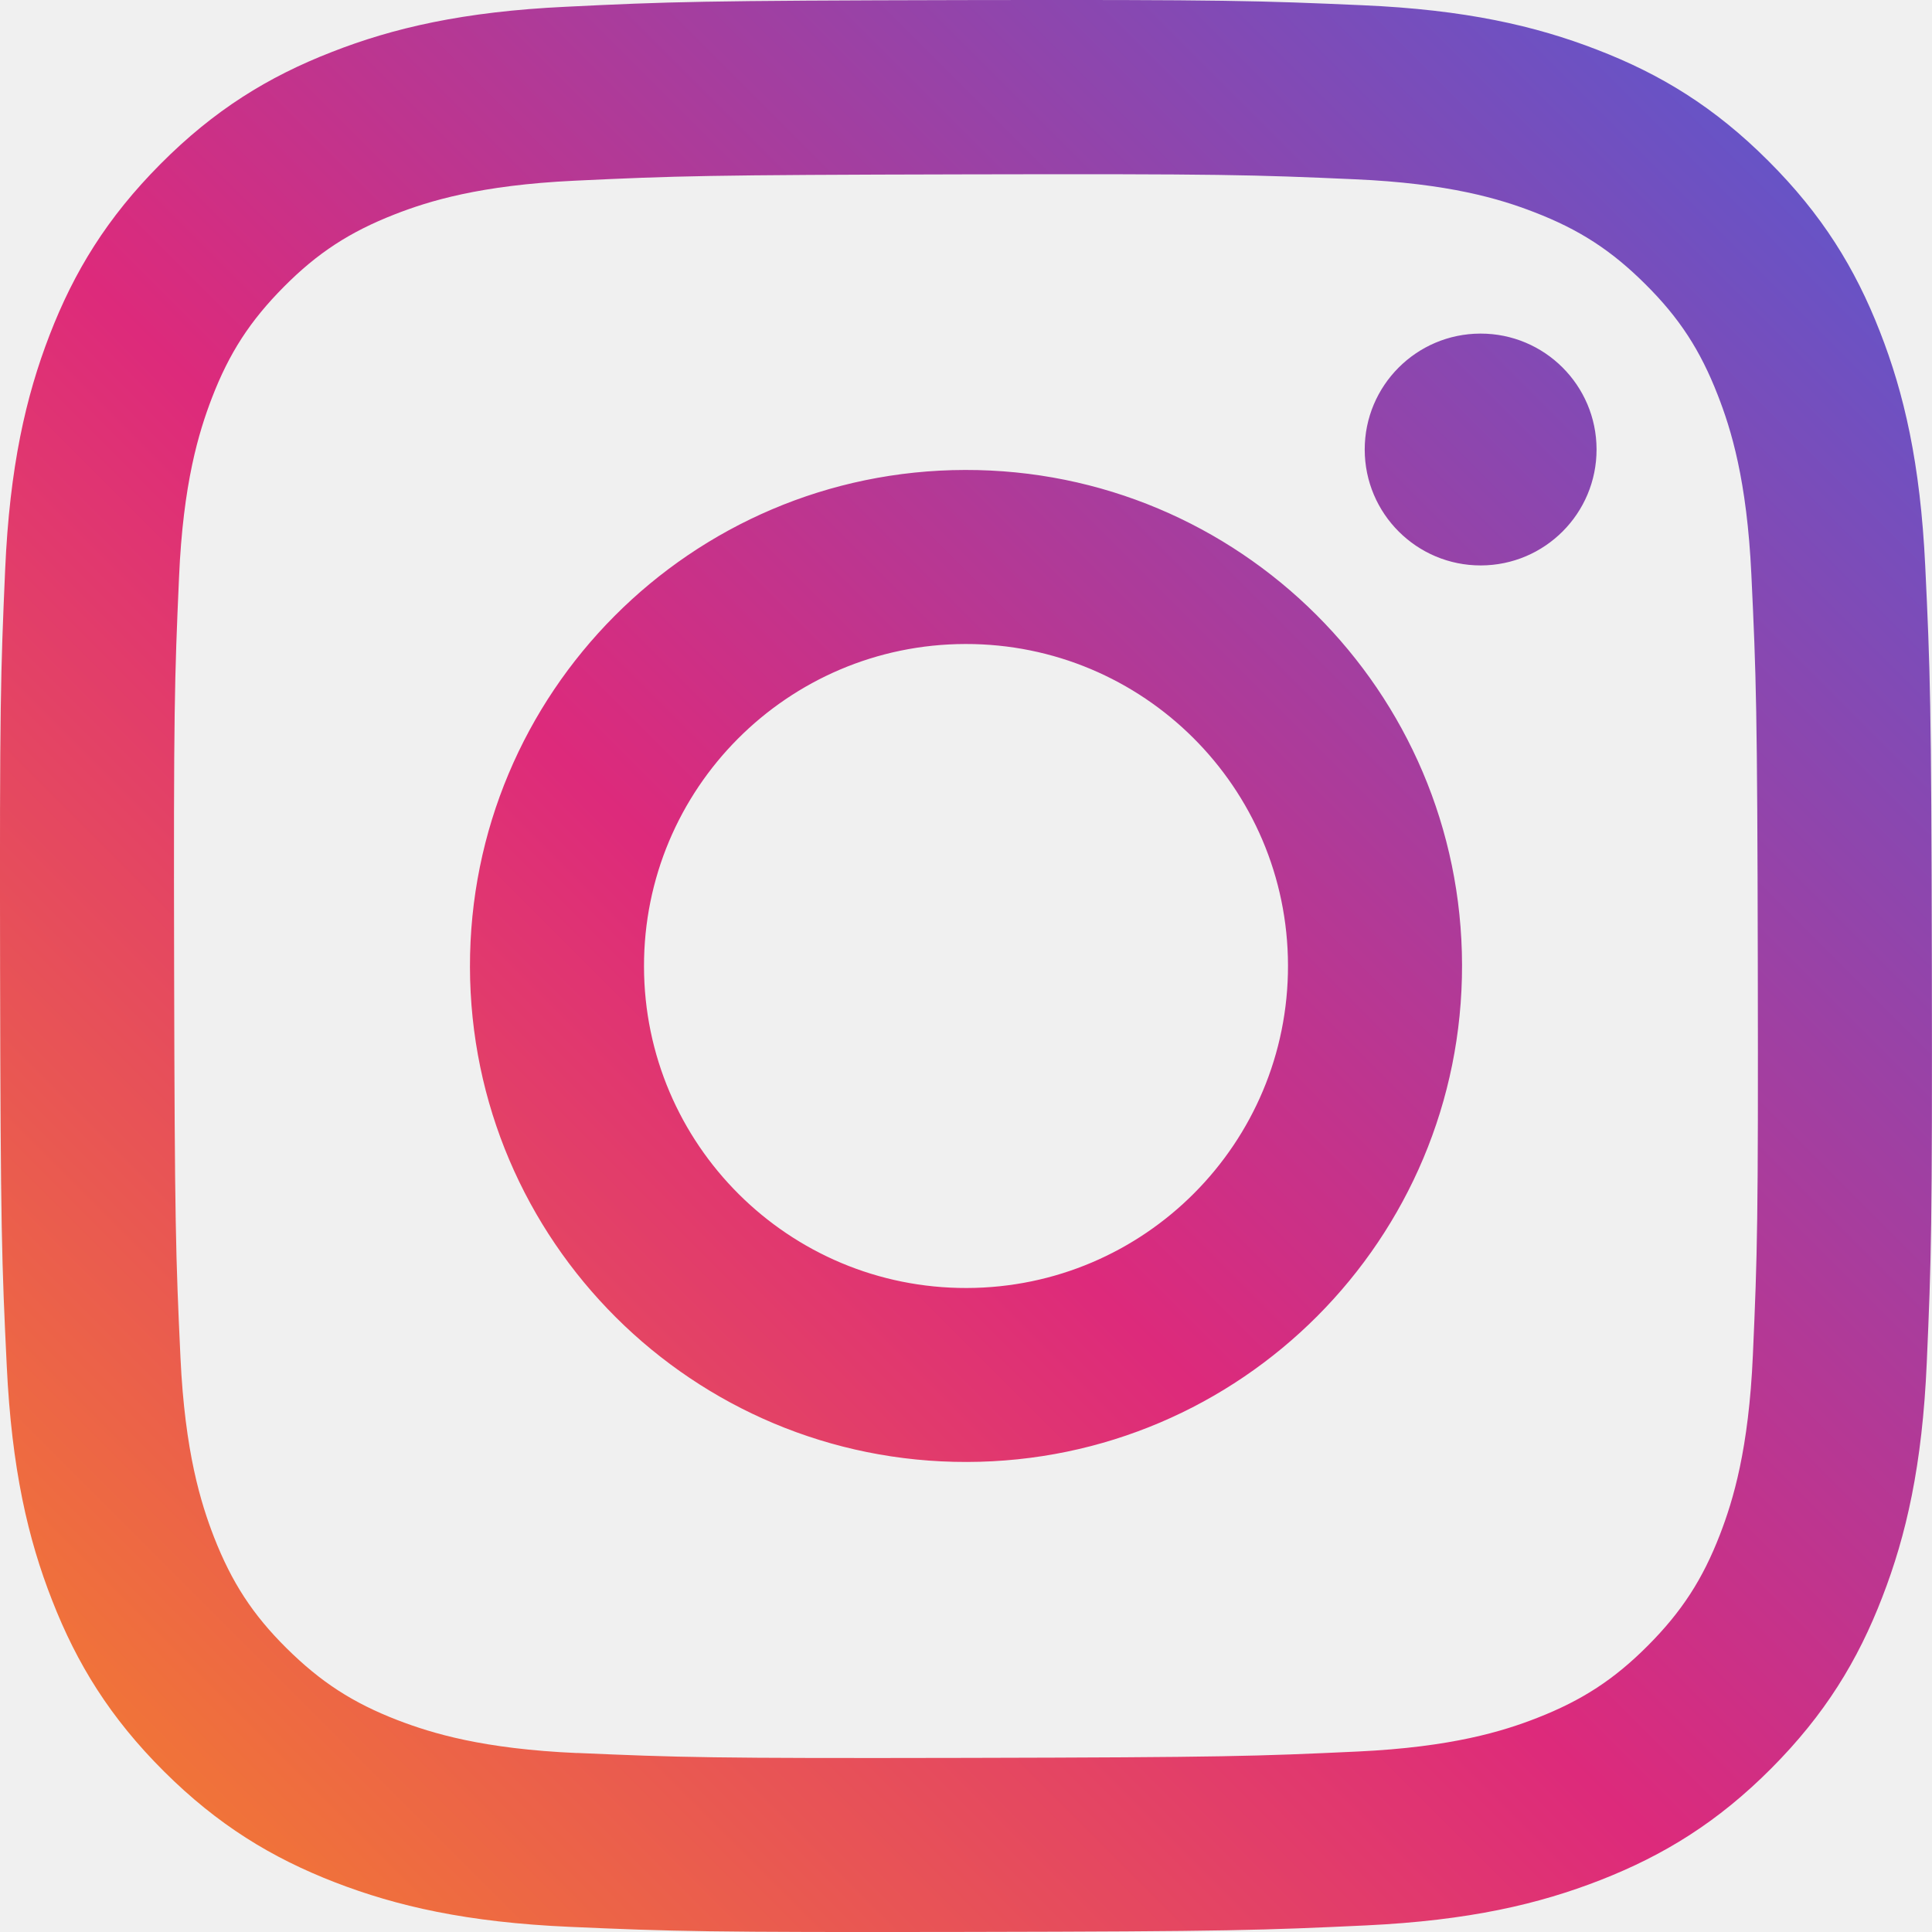
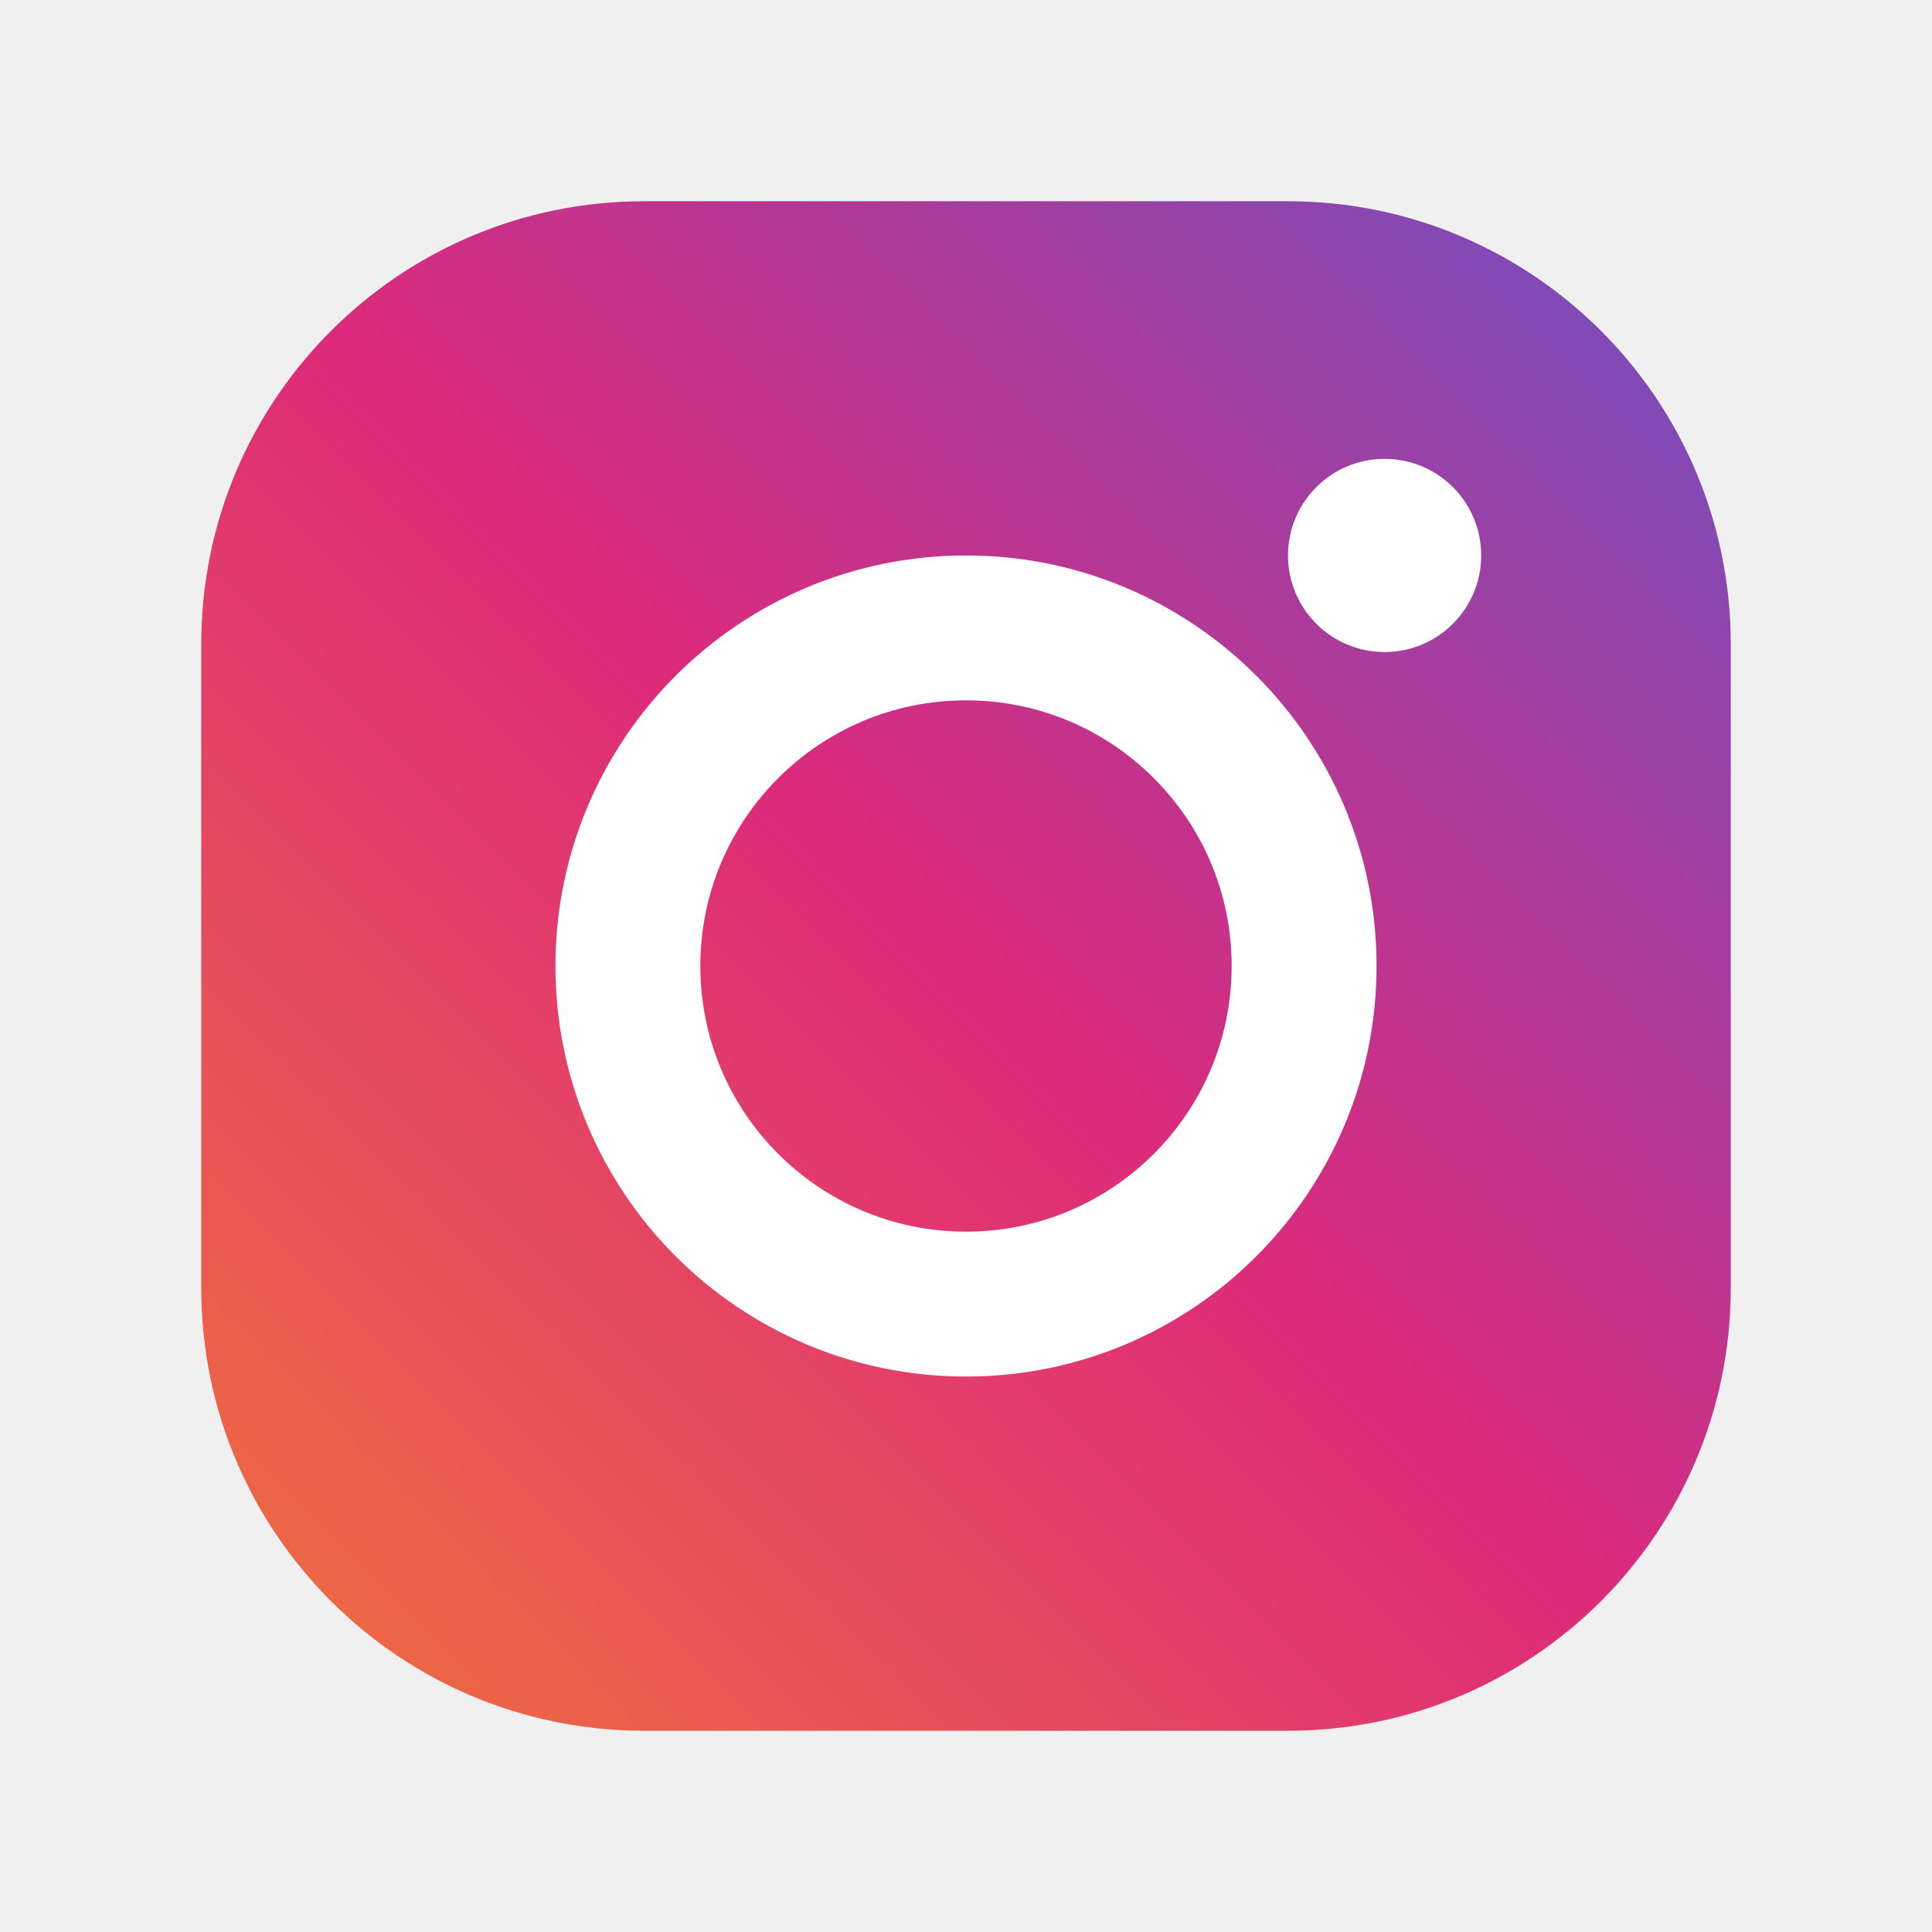
- <svg xmlns="http://www.w3.org/2000/svg" viewBox="0 0 24 24" aria-hidden="true">
+ <svg xmlns="http://www.w3.org/2000/svg" viewBox="0 0 24 24" width="24" height="24" aria-hidden="true">
  <defs>
-     <linearGradient id="ig" x1="0%" y1="100%" x2="100%" y2="0%">
-       <stop offset="0%" stop-color="#f58529" />
-       <stop offset="45%" stop-color="#dd2a7b" />
-       <stop offset="100%" stop-color="#515BD4" />
+     <linearGradient id="vig-ig" x1="0" y1="24" x2="24" y2="0" gradientUnits="userSpaceOnUse">
+       <stop offset="0" stop-color="#f58529" />
+       <stop offset="0.5" stop-color="#dd2a7b" />
+       <stop offset="1" stop-color="#515BD4" />
    </linearGradient>
  </defs>
-   <path fill="url(#ig)" d="M7.03.084c-1.277.06-2.149.264-2.911.563-.789.307-1.458.72-2.123 1.388-.665.668-1.075 1.337-1.38 2.127-.295.764-.496 1.637-.552 2.914-.056 1.278-.069 1.688-.063 4.947.006 3.259.021 3.667.083 4.947.061 1.276.264 2.148.564 2.911.308.789.72 1.457 1.388 2.123.668.665 1.337 1.074 2.128 1.38.763.295 1.636.496 2.913.552 1.277.056 1.688.069 4.946.063 3.258-.006 3.668-.021 4.948-.081 1.28-.061 2.147-.265 2.91-.563.789-.309 1.458-.72 2.123-1.388.665-.668 1.075-1.338 1.379-2.128.296-.763.497-1.636.552-2.912.056-1.281.069-1.69.063-4.948-.006-3.258-.021-3.667-.082-4.947-.061-1.28-.264-2.149-.563-2.912-.308-.789-.72-1.457-1.388-2.123C21.298 1.33 20.628.921 19.838.617 19.074.321 18.202.12 16.924.065 15.647.009 15.236-.005 11.977.001 8.718.008 8.31.021 7.03.084m.14 21.693c-1.17-.051-1.805-.245-2.229-.408-.561-.216-.96-.477-1.382-.895-.422-.418-.681-.819-.9-1.378-.164-.423-.362-1.058-.417-2.228-.059-1.264-.072-1.644-.079-4.848-.007-3.204.005-3.583.061-4.848.05-1.169.246-1.805.408-2.228.216-.561.476-.96.895-1.382.419-.422.818-.681 1.378-.9.423-.165 1.058-.361 2.227-.417 1.266-.06 1.645-.072 4.848-.079 3.203-.007 3.583.005 4.849.061 1.169.051 1.805.244 2.228.408.561.216.96.475 1.382.895.422.419.682.818.9 1.379.165.422.362 1.056.417 2.226.06 1.266.074 1.645.08 4.848.006 3.203-.005 3.583-.061 4.848-.051 1.17-.245 1.806-.408 2.229-.216.56-.476.96-.895 1.381-.419.421-.818.681-1.378.9-.422.165-1.058.362-2.226.417-1.266.059-1.645.072-4.849.079-3.204.007-3.583-.006-4.848-.061M16.953 5.586A1.44 1.44 0 1 0 18.39 4.144a1.44 1.44 0 0 0-1.437 1.442M5.838 12.012c.007 3.403 2.771 6.156 6.173 6.149 3.403-.006 6.157-2.77 6.151-6.173-.006-3.403-2.771-6.157-6.174-6.15-3.403.007-6.156 2.771-6.15 6.174M8 12.008a4 4 0 1 1 4.008 3.992A4 4 0 0 1 8 12.008" />
+   <rect x="2.5" y="2.5" width="19" height="19" rx="5.5" fill="url(#vig-ig)" />
+   <circle cx="12" cy="12" r="4.2" fill="none" stroke="#fff" stroke-width="1.8" />
+   <circle cx="17.2" cy="6.9" r="1.2" fill="#fff" />
</svg>
